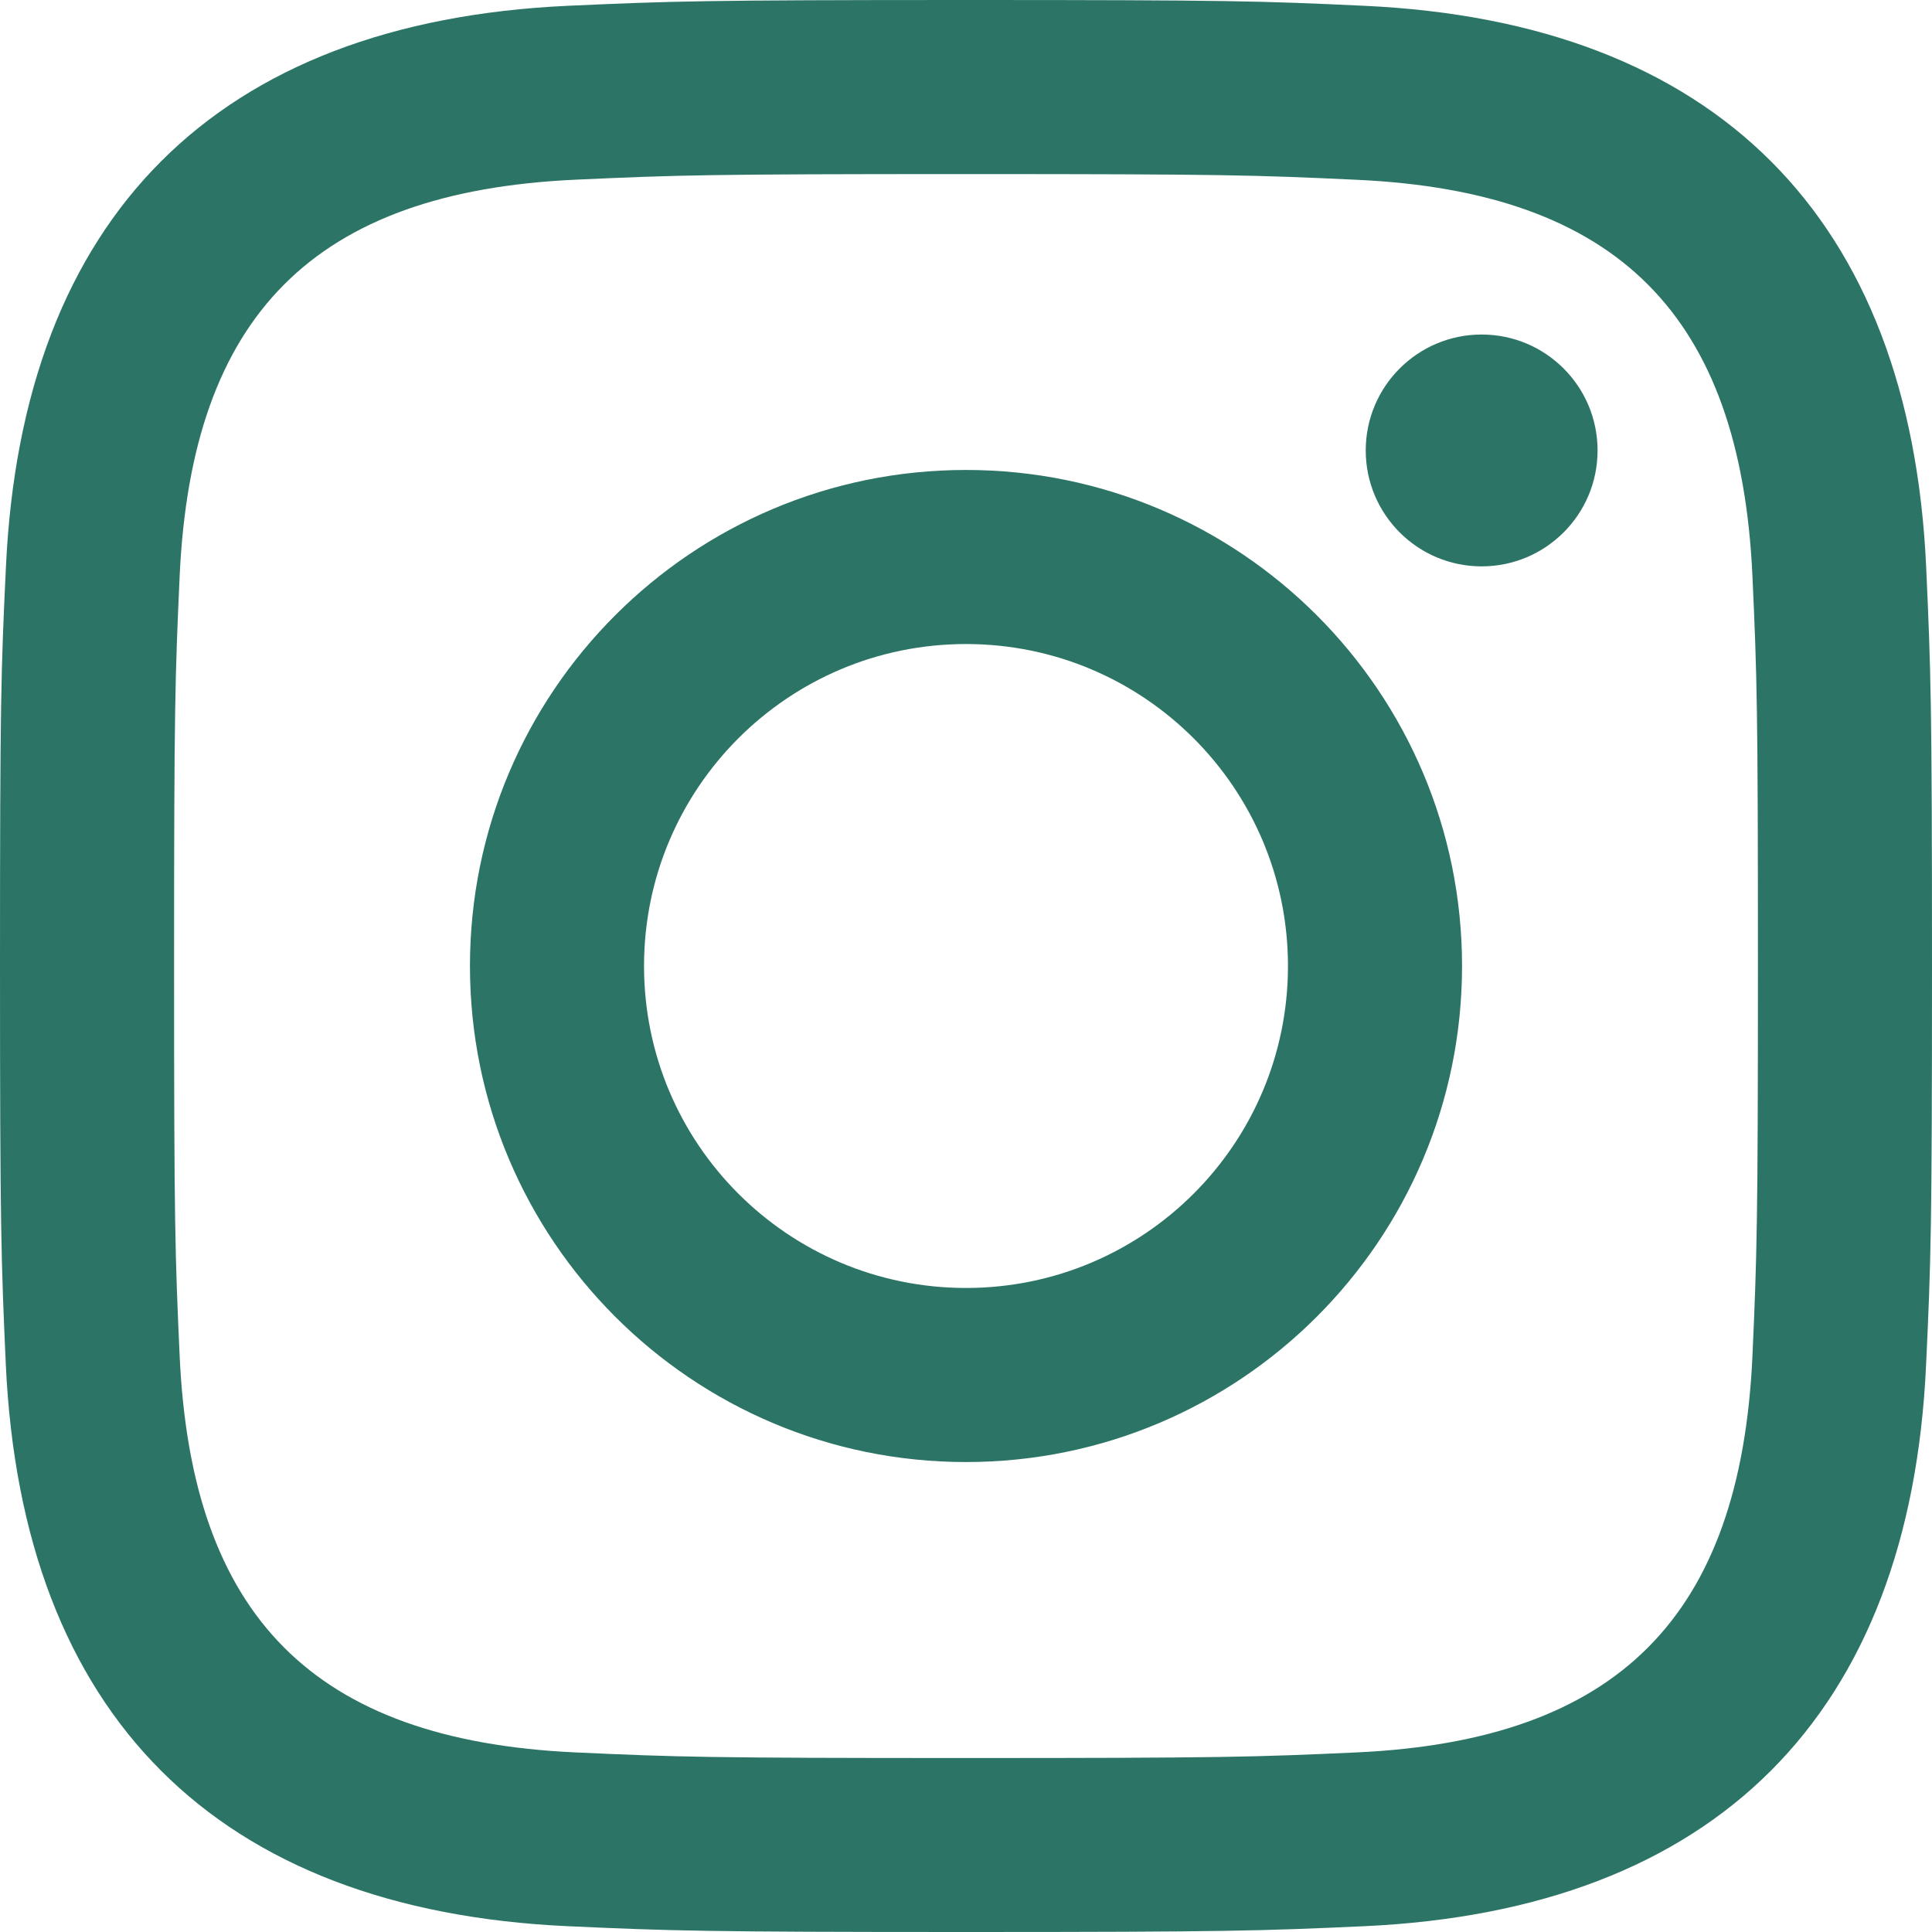
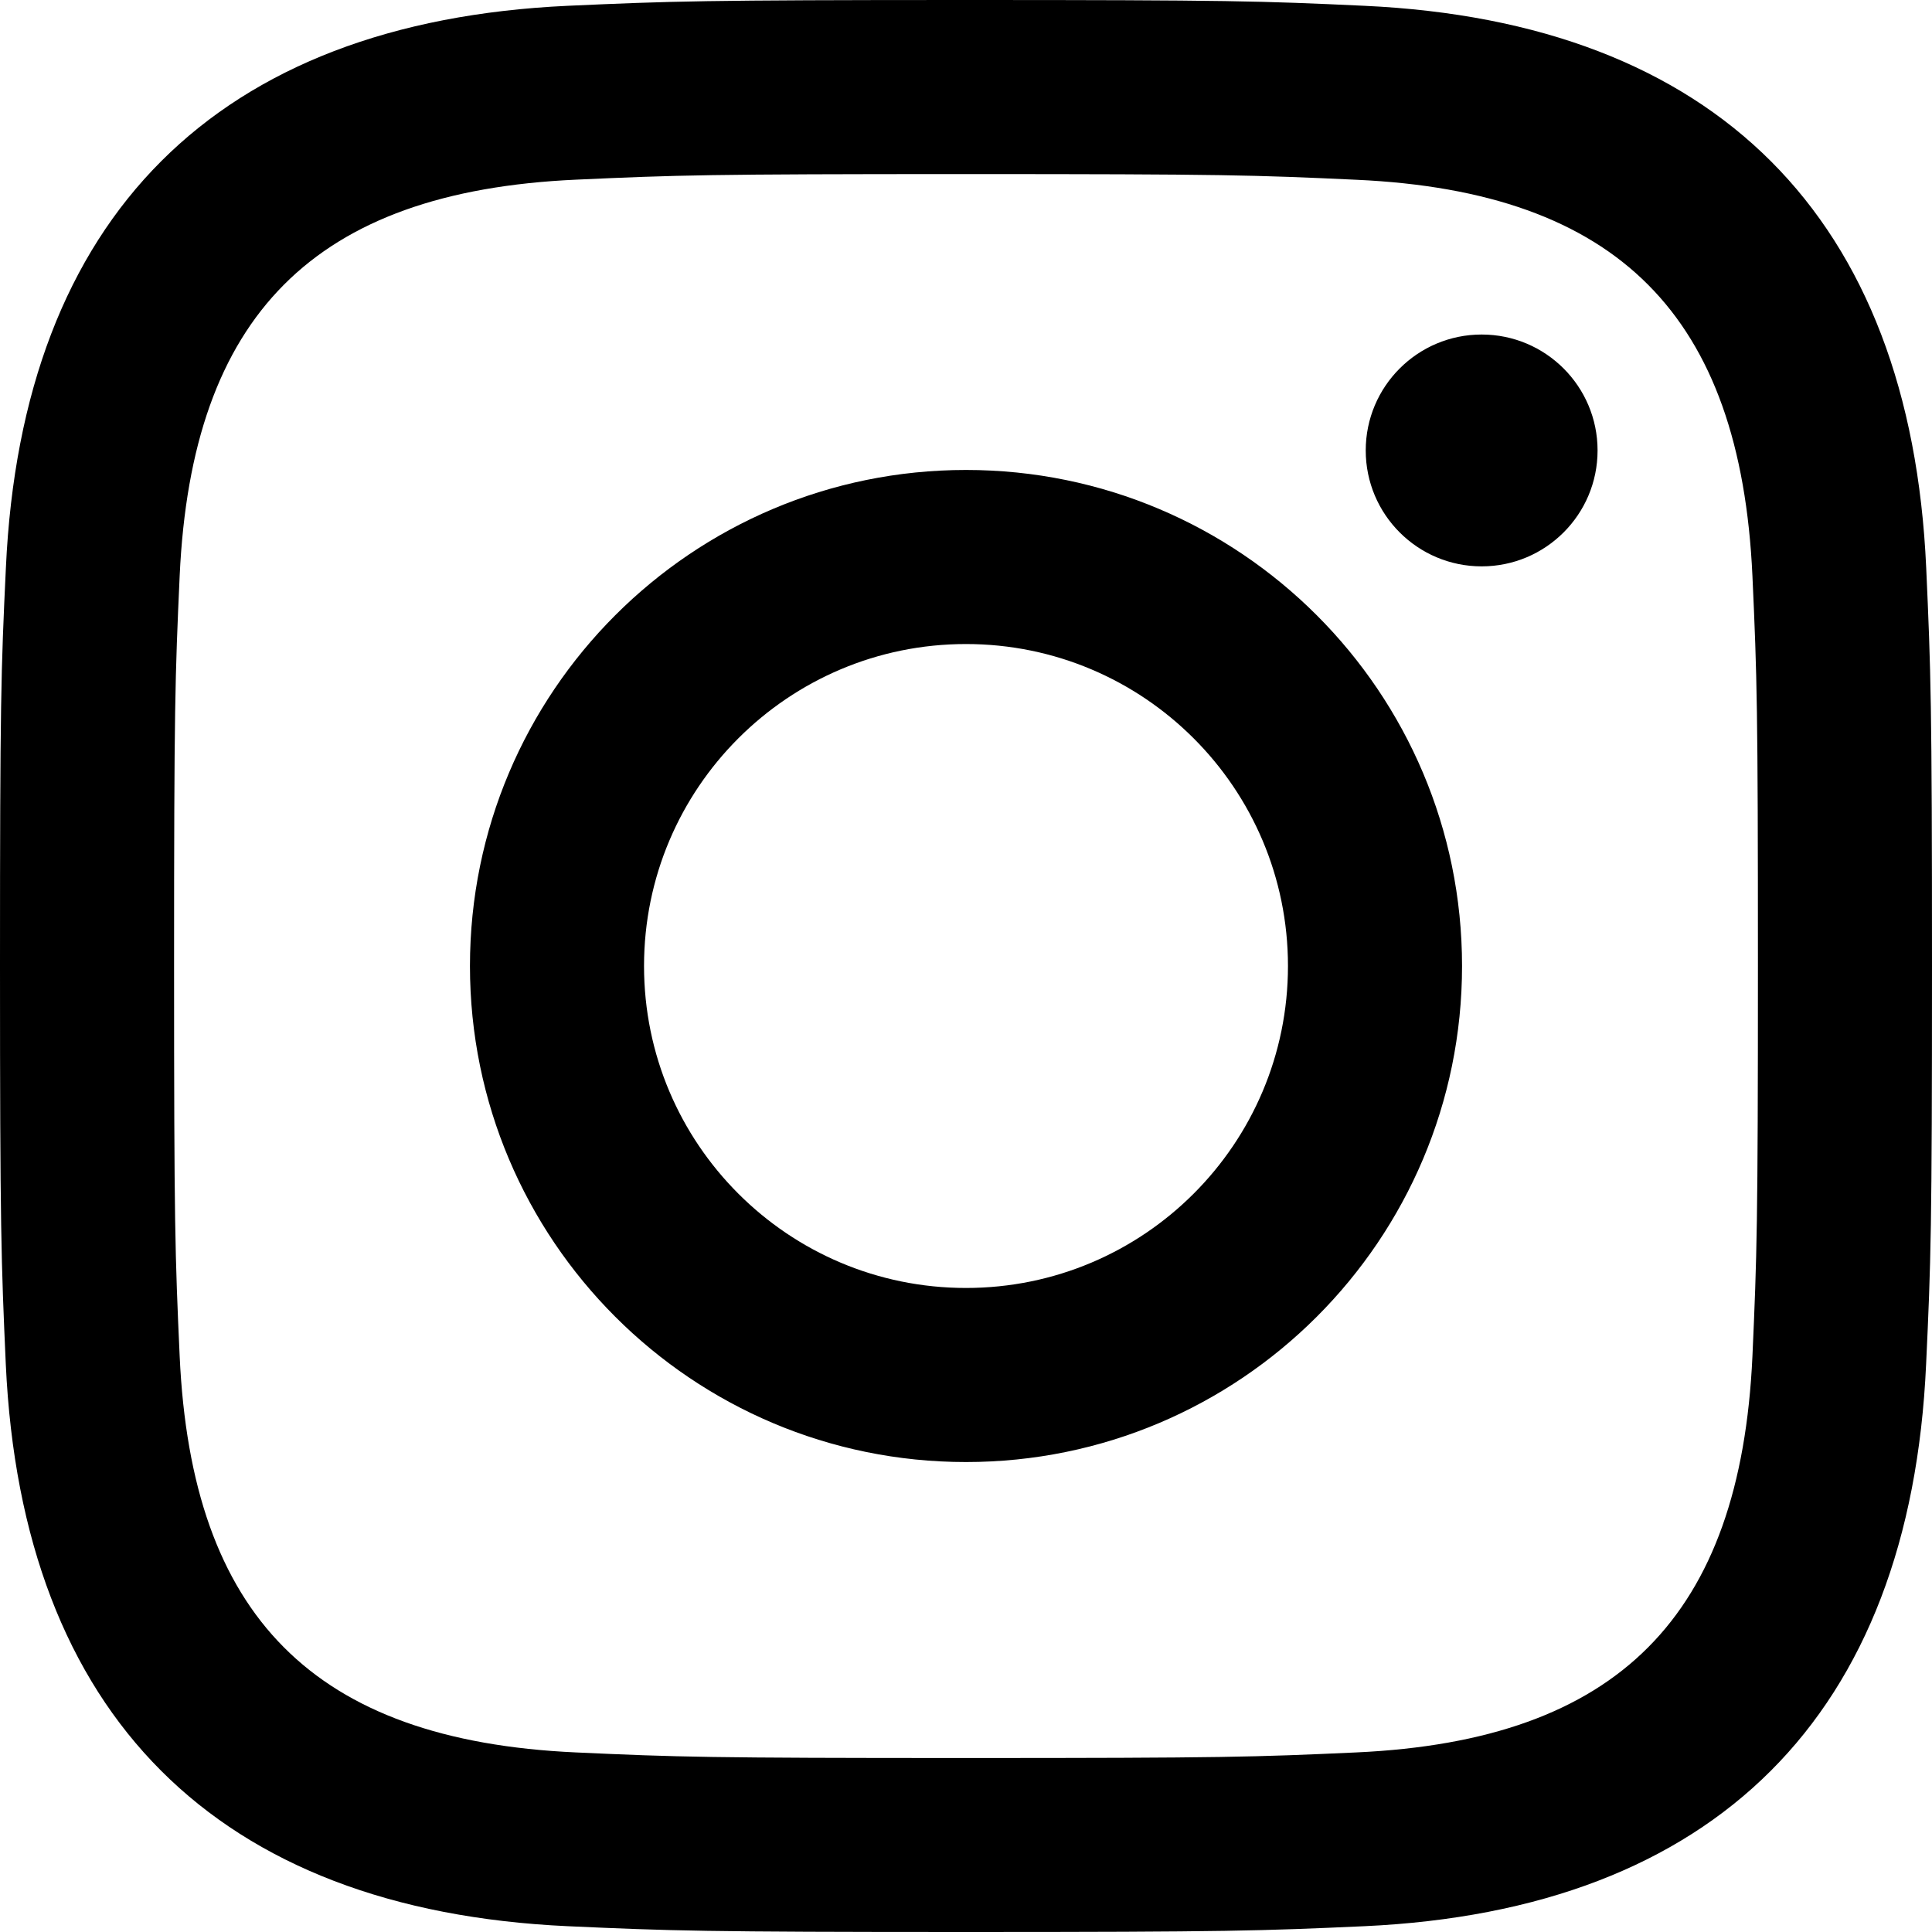
<svg xmlns="http://www.w3.org/2000/svg" width="20" height="20">
-   <path d="M10 1.802c2.67 0 2.987.01 4.042.059 2.71.123 3.975 1.409 4.099 4.099.048 1.054.057 1.37.057 4.04 0 2.672-.01 2.988-.057 4.042-.124 2.687-1.387 3.975-4.1 4.099-1.054.048-1.37.058-4.041.058-2.67 0-2.987-.01-4.04-.058-2.718-.124-3.977-1.416-4.1-4.1-.048-1.054-.058-1.37-.058-4.041 0-2.67.01-2.986.058-4.04.124-2.69 1.387-3.977 4.1-4.1 1.054-.048 1.37-.058 4.04-.058zM10 0C7.284 0 6.944.012 5.877.06 2.246.227.227 2.242.061 5.877.01 6.944 0 7.284 0 10s.012 3.057.06 4.123c.167 3.632 2.182 5.65 5.817 5.817 1.067.048 1.407.06 4.123.06s3.057-.012 4.123-.06c3.629-.167 5.652-2.182 5.816-5.817.05-1.066.061-1.407.061-4.123s-.012-3.056-.06-4.122C19.777 2.249 17.76.228 14.124.06 13.057.01 12.716 0 10 0zm0 4.865a5.135 5.135 0 100 10.27 5.135 5.135 0 000-10.27zm0 8.468a3.333 3.333 0 110-6.666 3.333 3.333 0 010 6.666zm5.338-9.87a1.2 1.2 0 100 2.4 1.2 1.2 0 000-2.4z" fill="#2C7566" fill-rule="nonzero" />
+   <path d="M10 1.802c2.67 0 2.987.01 4.042.059 2.71.123 3.975 1.409 4.099 4.099.048 1.054.057 1.37.057 4.04 0 2.672-.01 2.988-.057 4.042-.124 2.687-1.387 3.975-4.1 4.099-1.054.048-1.37.058-4.041.058-2.67 0-2.987-.01-4.04-.058-2.718-.124-3.977-1.416-4.1-4.1-.048-1.054-.058-1.37-.058-4.041 0-2.67.01-2.986.058-4.04.124-2.69 1.387-3.977 4.1-4.1 1.054-.048 1.37-.058 4.04-.058zM10 0C7.284 0 6.944.012 5.877.06 2.246.227.227 2.242.061 5.877.01 6.944 0 7.284 0 10s.012 3.057.06 4.123c.167 3.632 2.182 5.65 5.817 5.817 1.067.048 1.407.06 4.123.06s3.057-.012 4.123-.06c3.629-.167 5.652-2.182 5.816-5.817.05-1.066.061-1.407.061-4.123s-.012-3.056-.06-4.122C19.777 2.249 17.76.228 14.124.06 13.057.01 12.716 0 10 0zm0 4.865a5.135 5.135 0 100 10.27 5.135 5.135 0 000-10.27zm0 8.468a3.333 3.333 0 110-6.666 3.333 3.333 0 010 6.666zm5.338-9.87a1.2 1.2 0 100 2.4 1.2 1.2 0 000-2.4z" fill="currentColor" fill-rule="nonzero" />
</svg>
